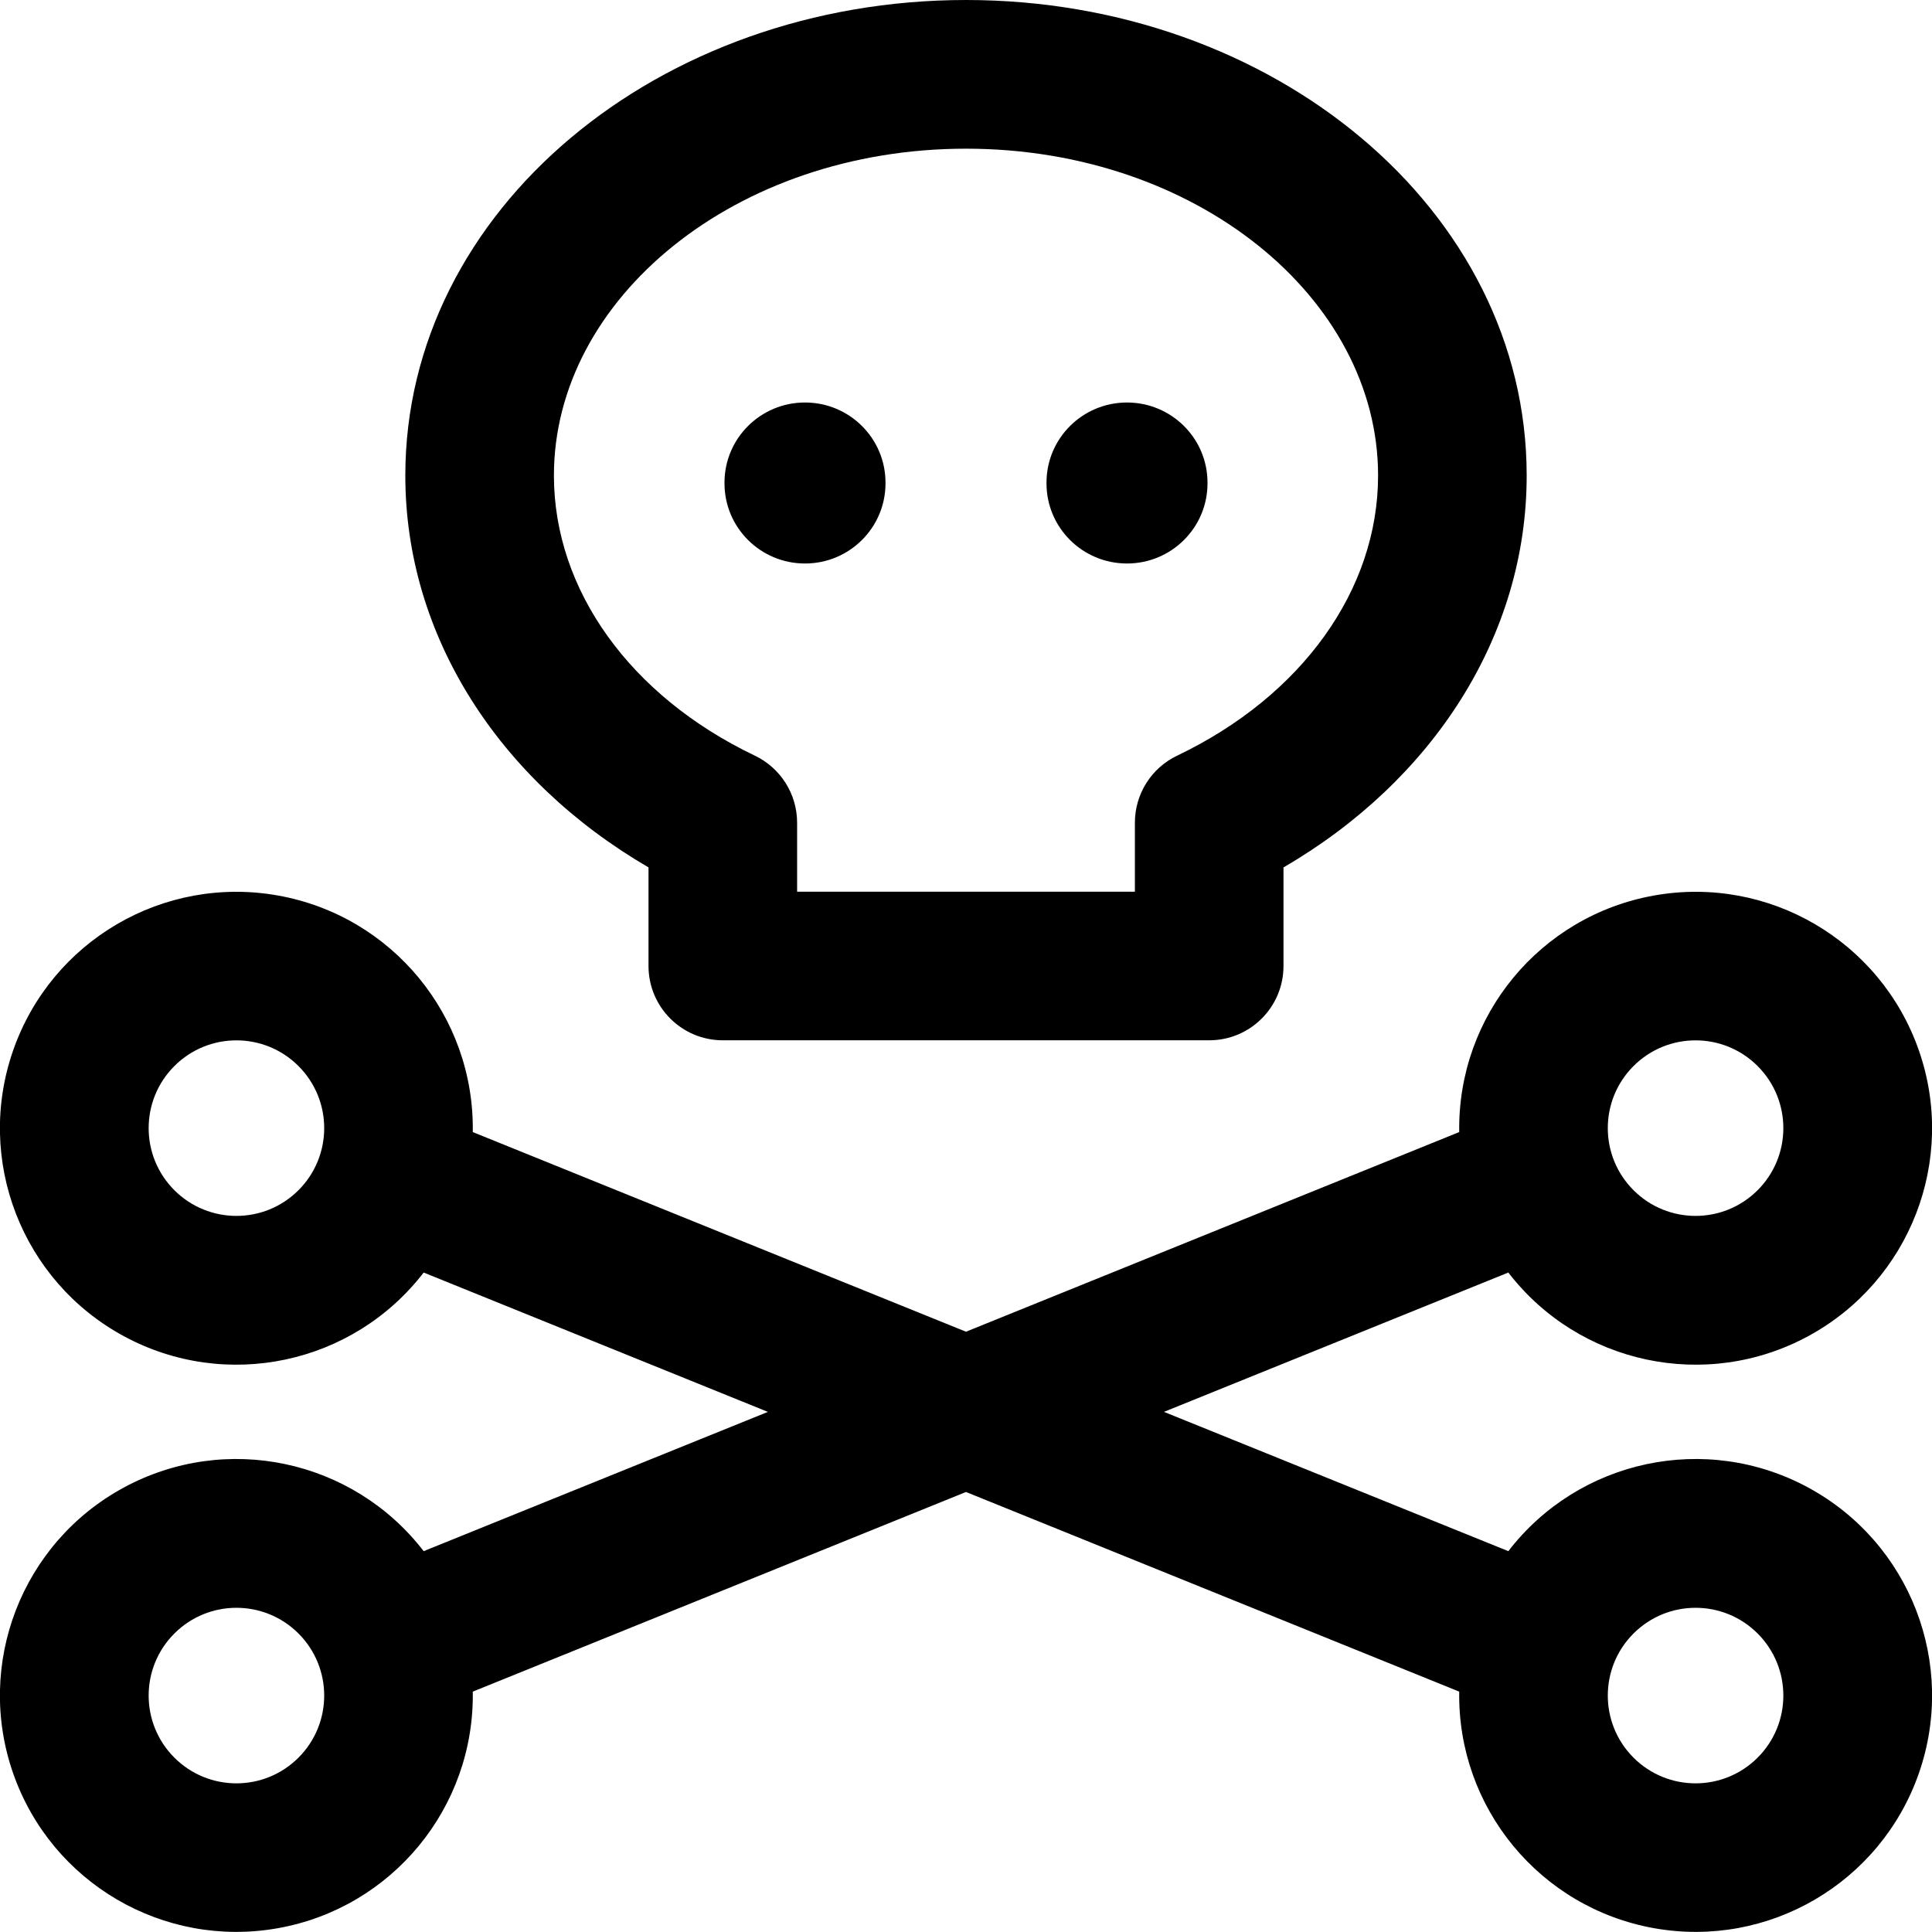
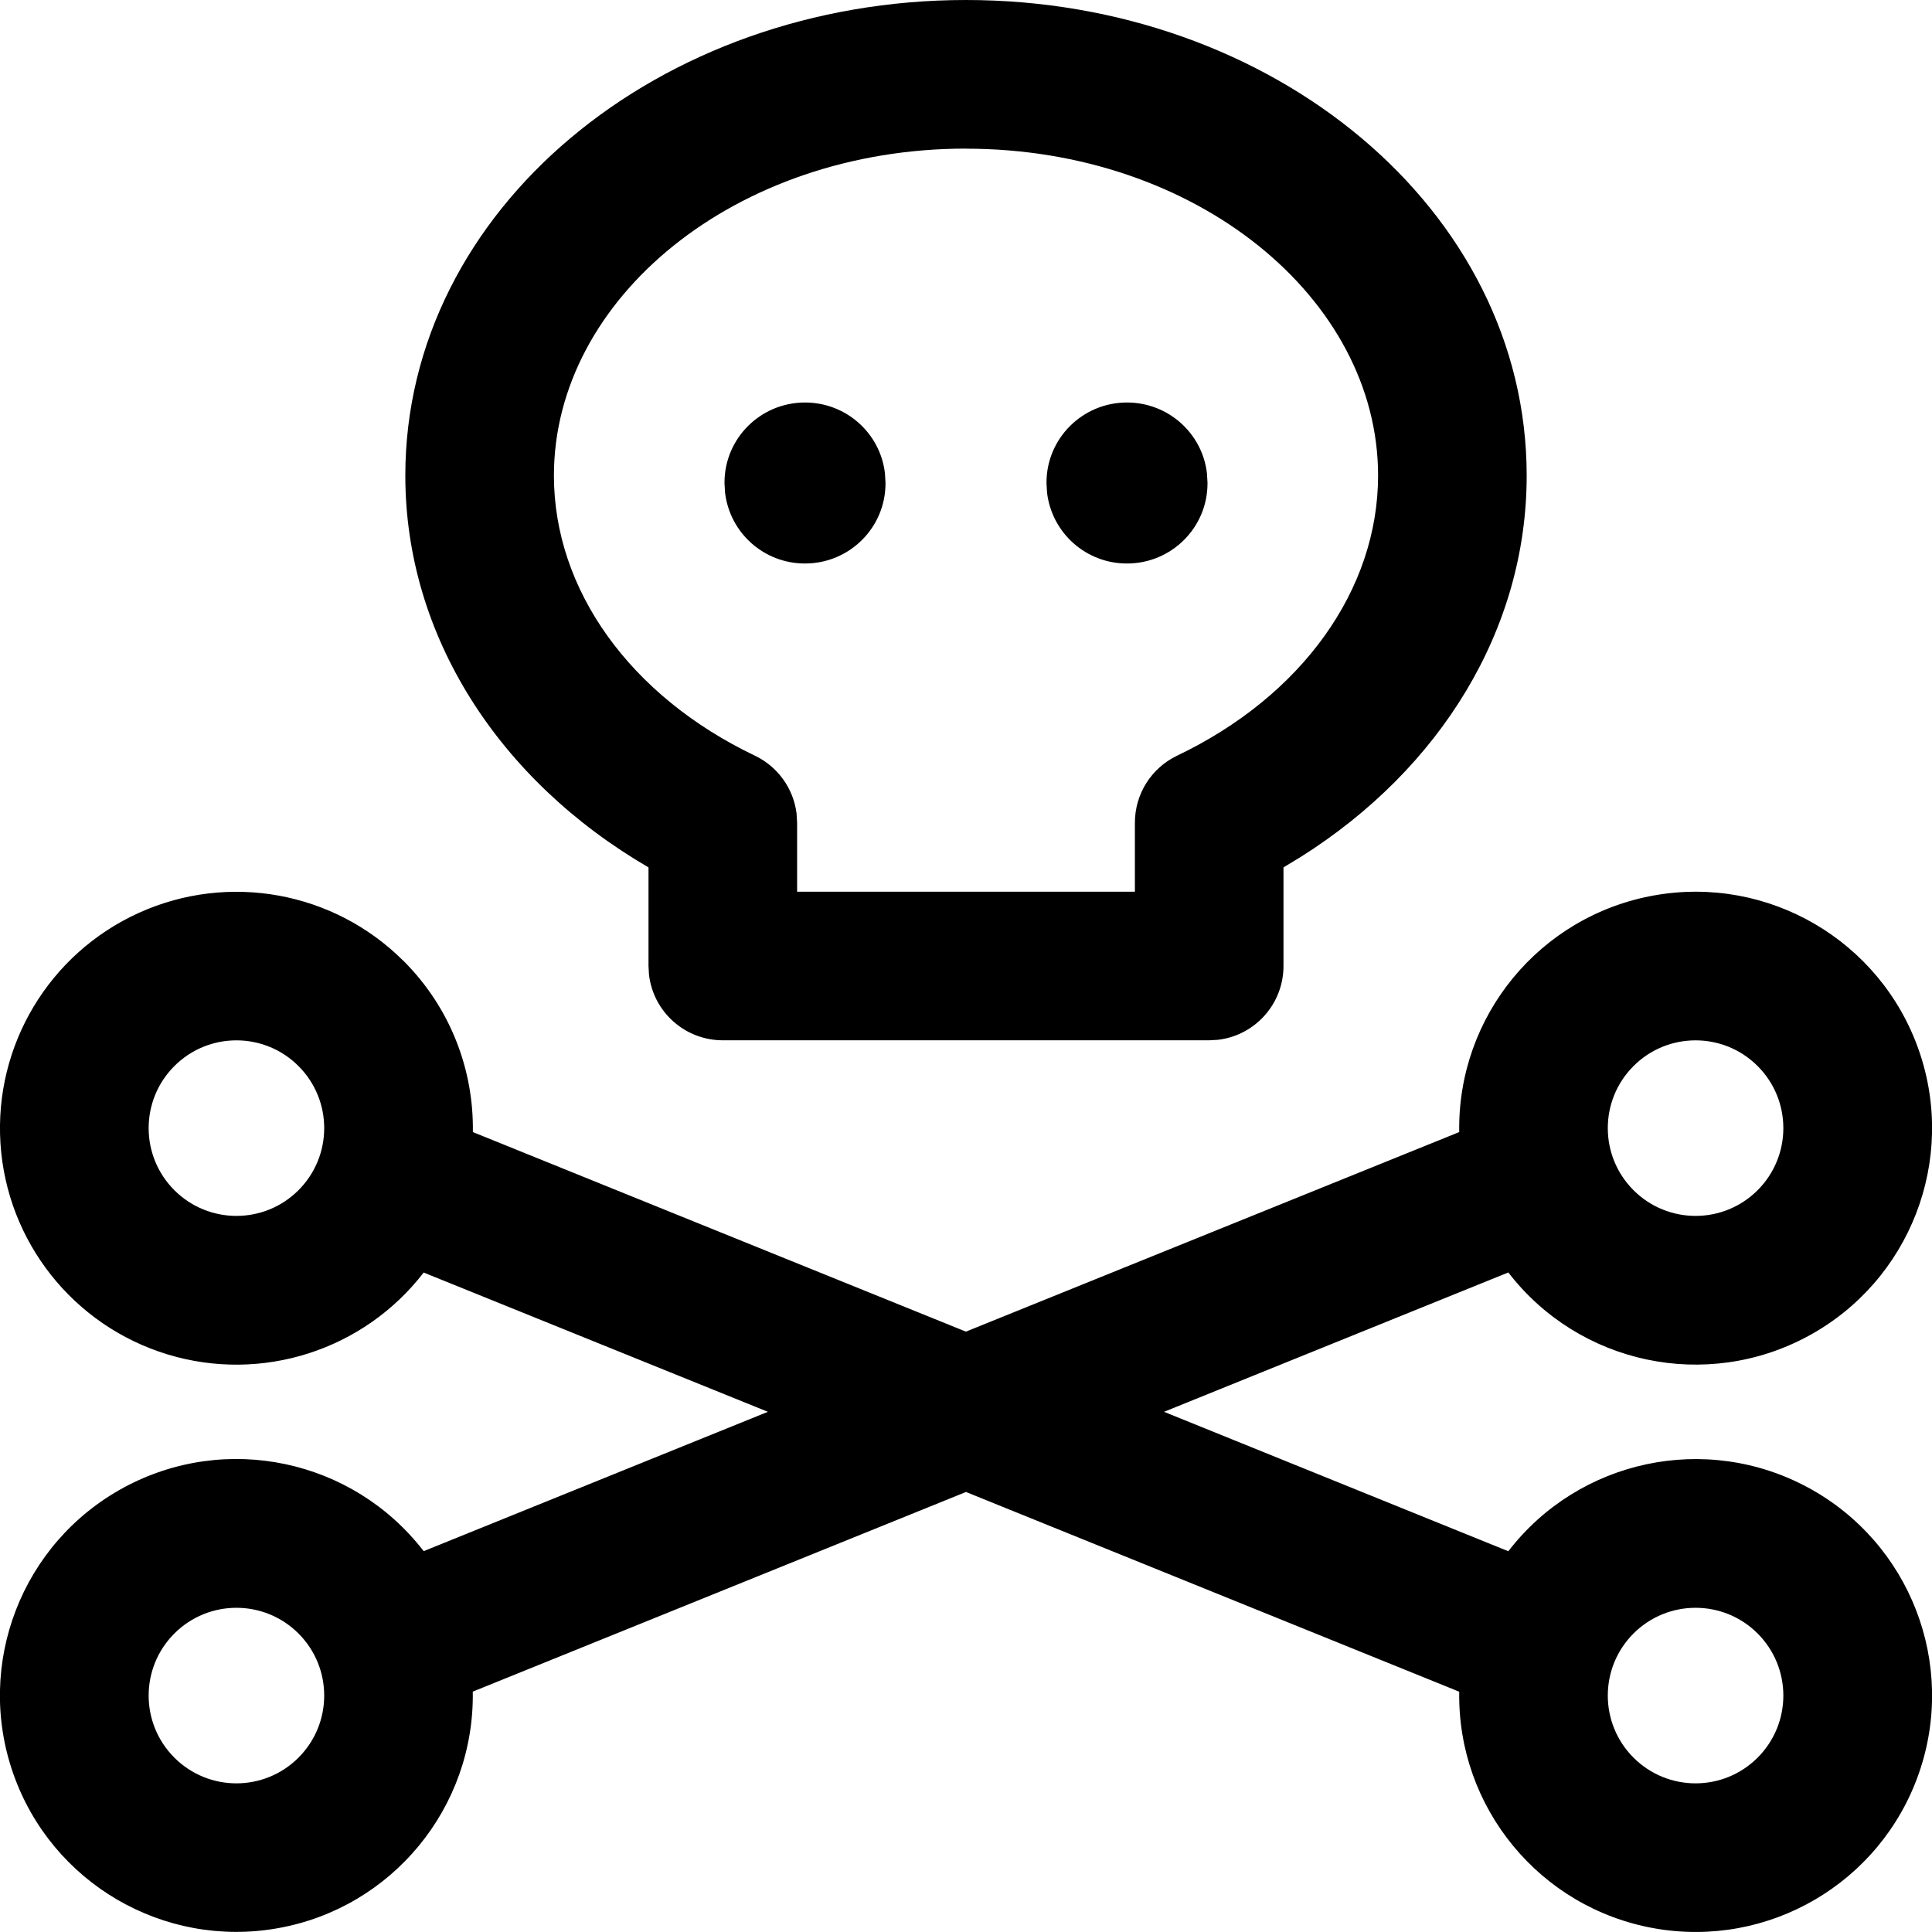
<svg xmlns="http://www.w3.org/2000/svg" width="24" height="24" viewBox="0 0 24 24">
-   <path fill="#000" fill-rule="evenodd" d="M14.46 17.539l4.277 1.73a2.937 2.937 0 1 1-.61 1.745L12 18.534l-6.127 2.48a2.937 2.937 0 1 1-.61-1.745l4.276-1.73-4.276-1.731a2.937 2.937 0 1 1 .61-1.745L12 16.543l6.127-2.48a2.937 2.937 0 1 1 .61 1.745l-4.276 1.73zm1.484-6.764V12c0 .51-.413.923-.923.923H8.979A.923.923 0 0 1 8.056 12v-1.225C6.2 9.695 5.035 7.901 5.035 5.908 5.035 2.602 8.189 0 12 0s6.965 2.602 6.965 5.908c0 1.993-1.165 3.787-3.02 4.867zm-6.042.302h4.196v-.857c0-.356.204-.68.525-.833 1.55-.741 2.496-2.06 2.496-3.48 0-2.199-2.257-4.06-5.119-4.06-2.862 0-5.119 1.861-5.119 4.06 0 1.42.945 2.739 2.496 3.48.32.153.525.477.525.833v.857zM9 5.995C9 5.445 9.448 5 10 5s1 .445 1 .995v.01c0 .55-.448.995-1 .995s-1-.445-1-.995v-.01zm4 0c0-.55.448-.995 1-.995s1 .445 1 .995v.01c0 .55-.448.995-1 .995s-1-.445-1-.995v-.01zm7.292 14.297a1.09 1.09 0 1 0 1.542 1.542 1.09 1.09 0 0 0-1.542-1.542zM3.708 14.785a1.09 1.09 0 1 0-1.542-1.542 1.09 1.09 0 0 0 1.542 1.542zm0 5.507a1.09 1.09 0 1 0-1.542 1.542 1.09 1.09 0 0 0 1.542-1.542zm16.584-5.507a1.09 1.09 0 1 0 1.542-1.542 1.09 1.09 0 0 0-1.542 1.542z" />
+   <path fill="#000" fill-rule="evenodd" d="M5.014 11.938c.586.586.872 1.358.86 2.125l6.125 2.479 6.128-2.479a2.937 2.937 0 1 1 .61 1.744l-4.277 1.731 4.277 1.732a2.937 2.937 0 1 1-.61 1.745L12 18.534l-6.127 2.48a2.937 2.937 0 1 1-.61-1.745l4.276-1.731-4.276-1.73a2.937 2.937 0 1 1-.25-3.87zm15.278 8.354a1.09 1.09 0 1 0 1.542 1.542 1.09 1.09 0 0 0-1.542-1.542zm-18.126 0a1.09 1.09 0 1 0 1.542 1.542 1.09 1.09 0 0 0-1.542-1.542zm0-7.049a1.09 1.09 0 1 0 1.542 1.542 1.09 1.09 0 0 0-1.542-1.542zm18.126 0a1.09 1.09 0 1 0 1.542 1.542 1.09 1.09 0 0 0-1.542-1.542zM12 0c3.811 0 6.965 2.602 6.965 5.908 0 1.914-1.074 3.643-2.802 4.734l-.219.133V12a.923.923 0 0 1-.815.917l-.108.006H8.979a.923.923 0 0 1-.917-.815L8.056 12v-1.225C6.2 9.695 5.035 7.901 5.035 5.908 5.035 2.602 8.189 0 12 0zm0 1.846c-2.862 0-5.119 1.862-5.119 4.062 0 1.418.945 2.738 2.496 3.479a.923.923 0 0 1 .518.716l.007.117v.857h4.196v-.857c0-.356.204-.68.525-.833 1.55-.741 2.496-2.06 2.496-3.48 0-2.199-2.257-4.06-5.119-4.06zM10 5c.513 0 .936.384.993.879l.007.116v.01c0 .55-.448.995-1 .995a.998.998 0 0 1-.993-.879L9 6.005v-.01C9 5.445 9.448 5 10 5zm4 0c.513 0 .936.384.993.879l.007.116v.01c0 .55-.448.995-1 .995a.998.998 0 0 1-.993-.879L13 6.005v-.01c0-.55.448-.995 1-.995z" />
</svg>
